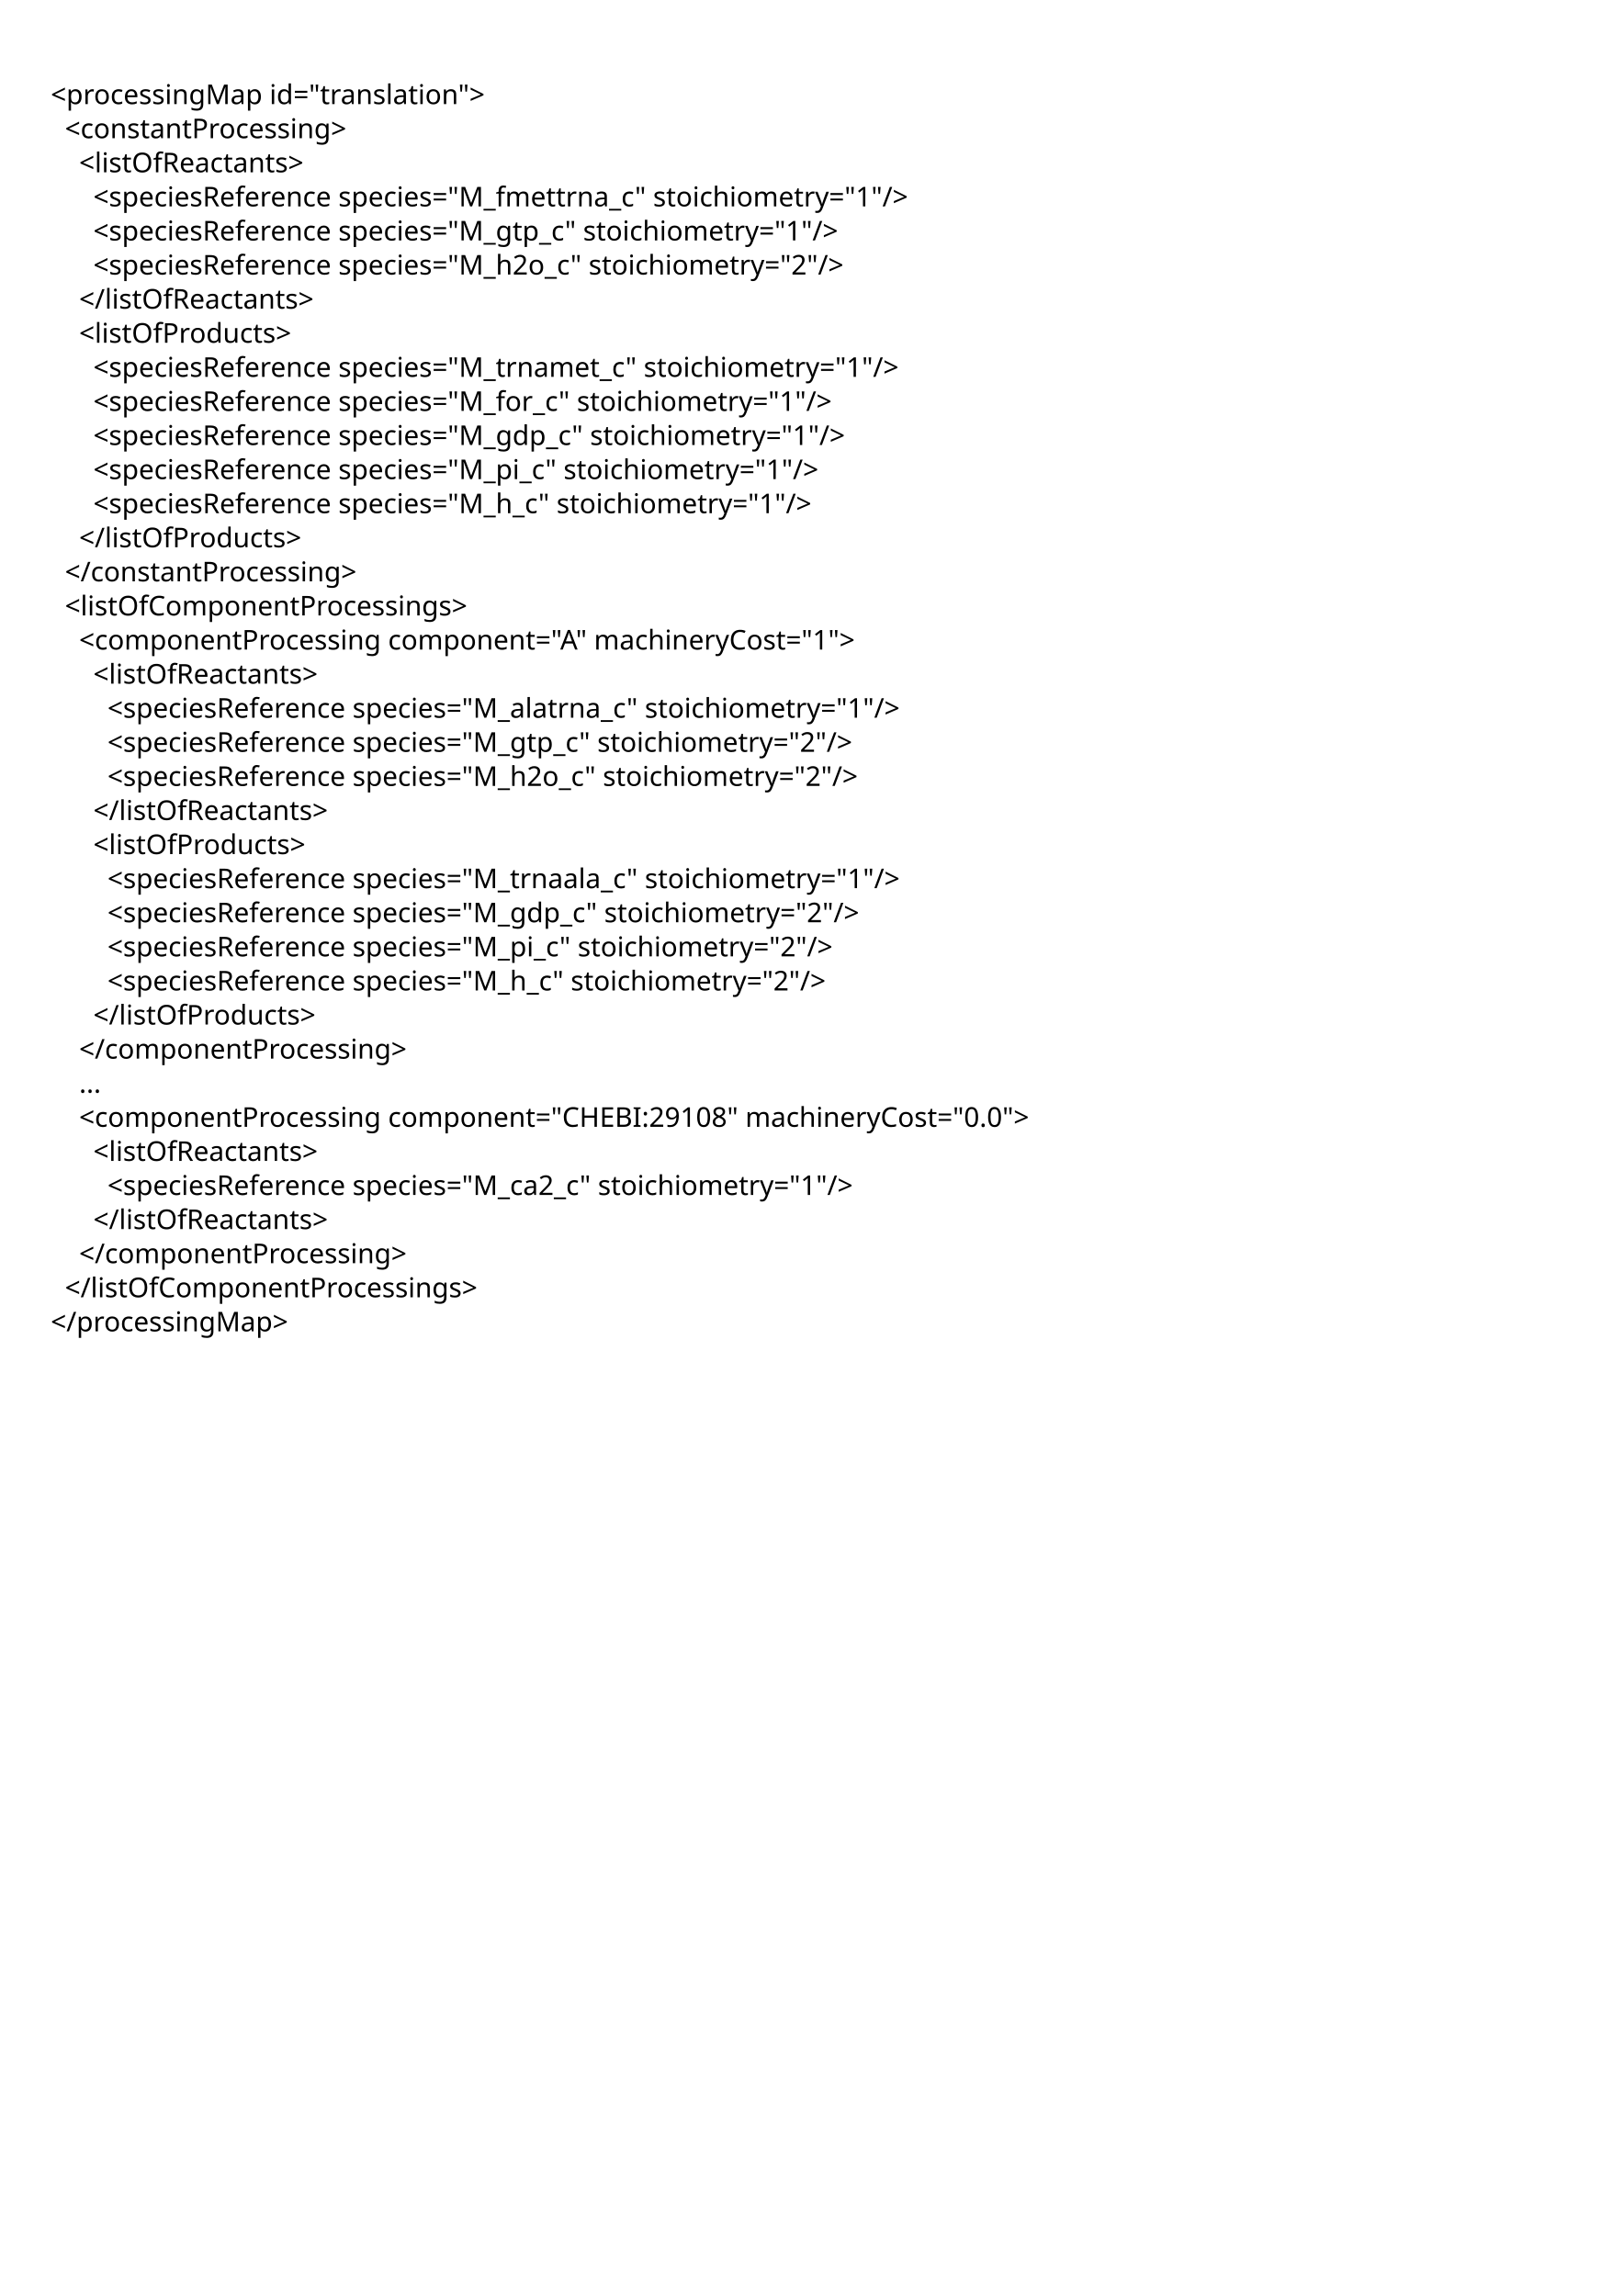
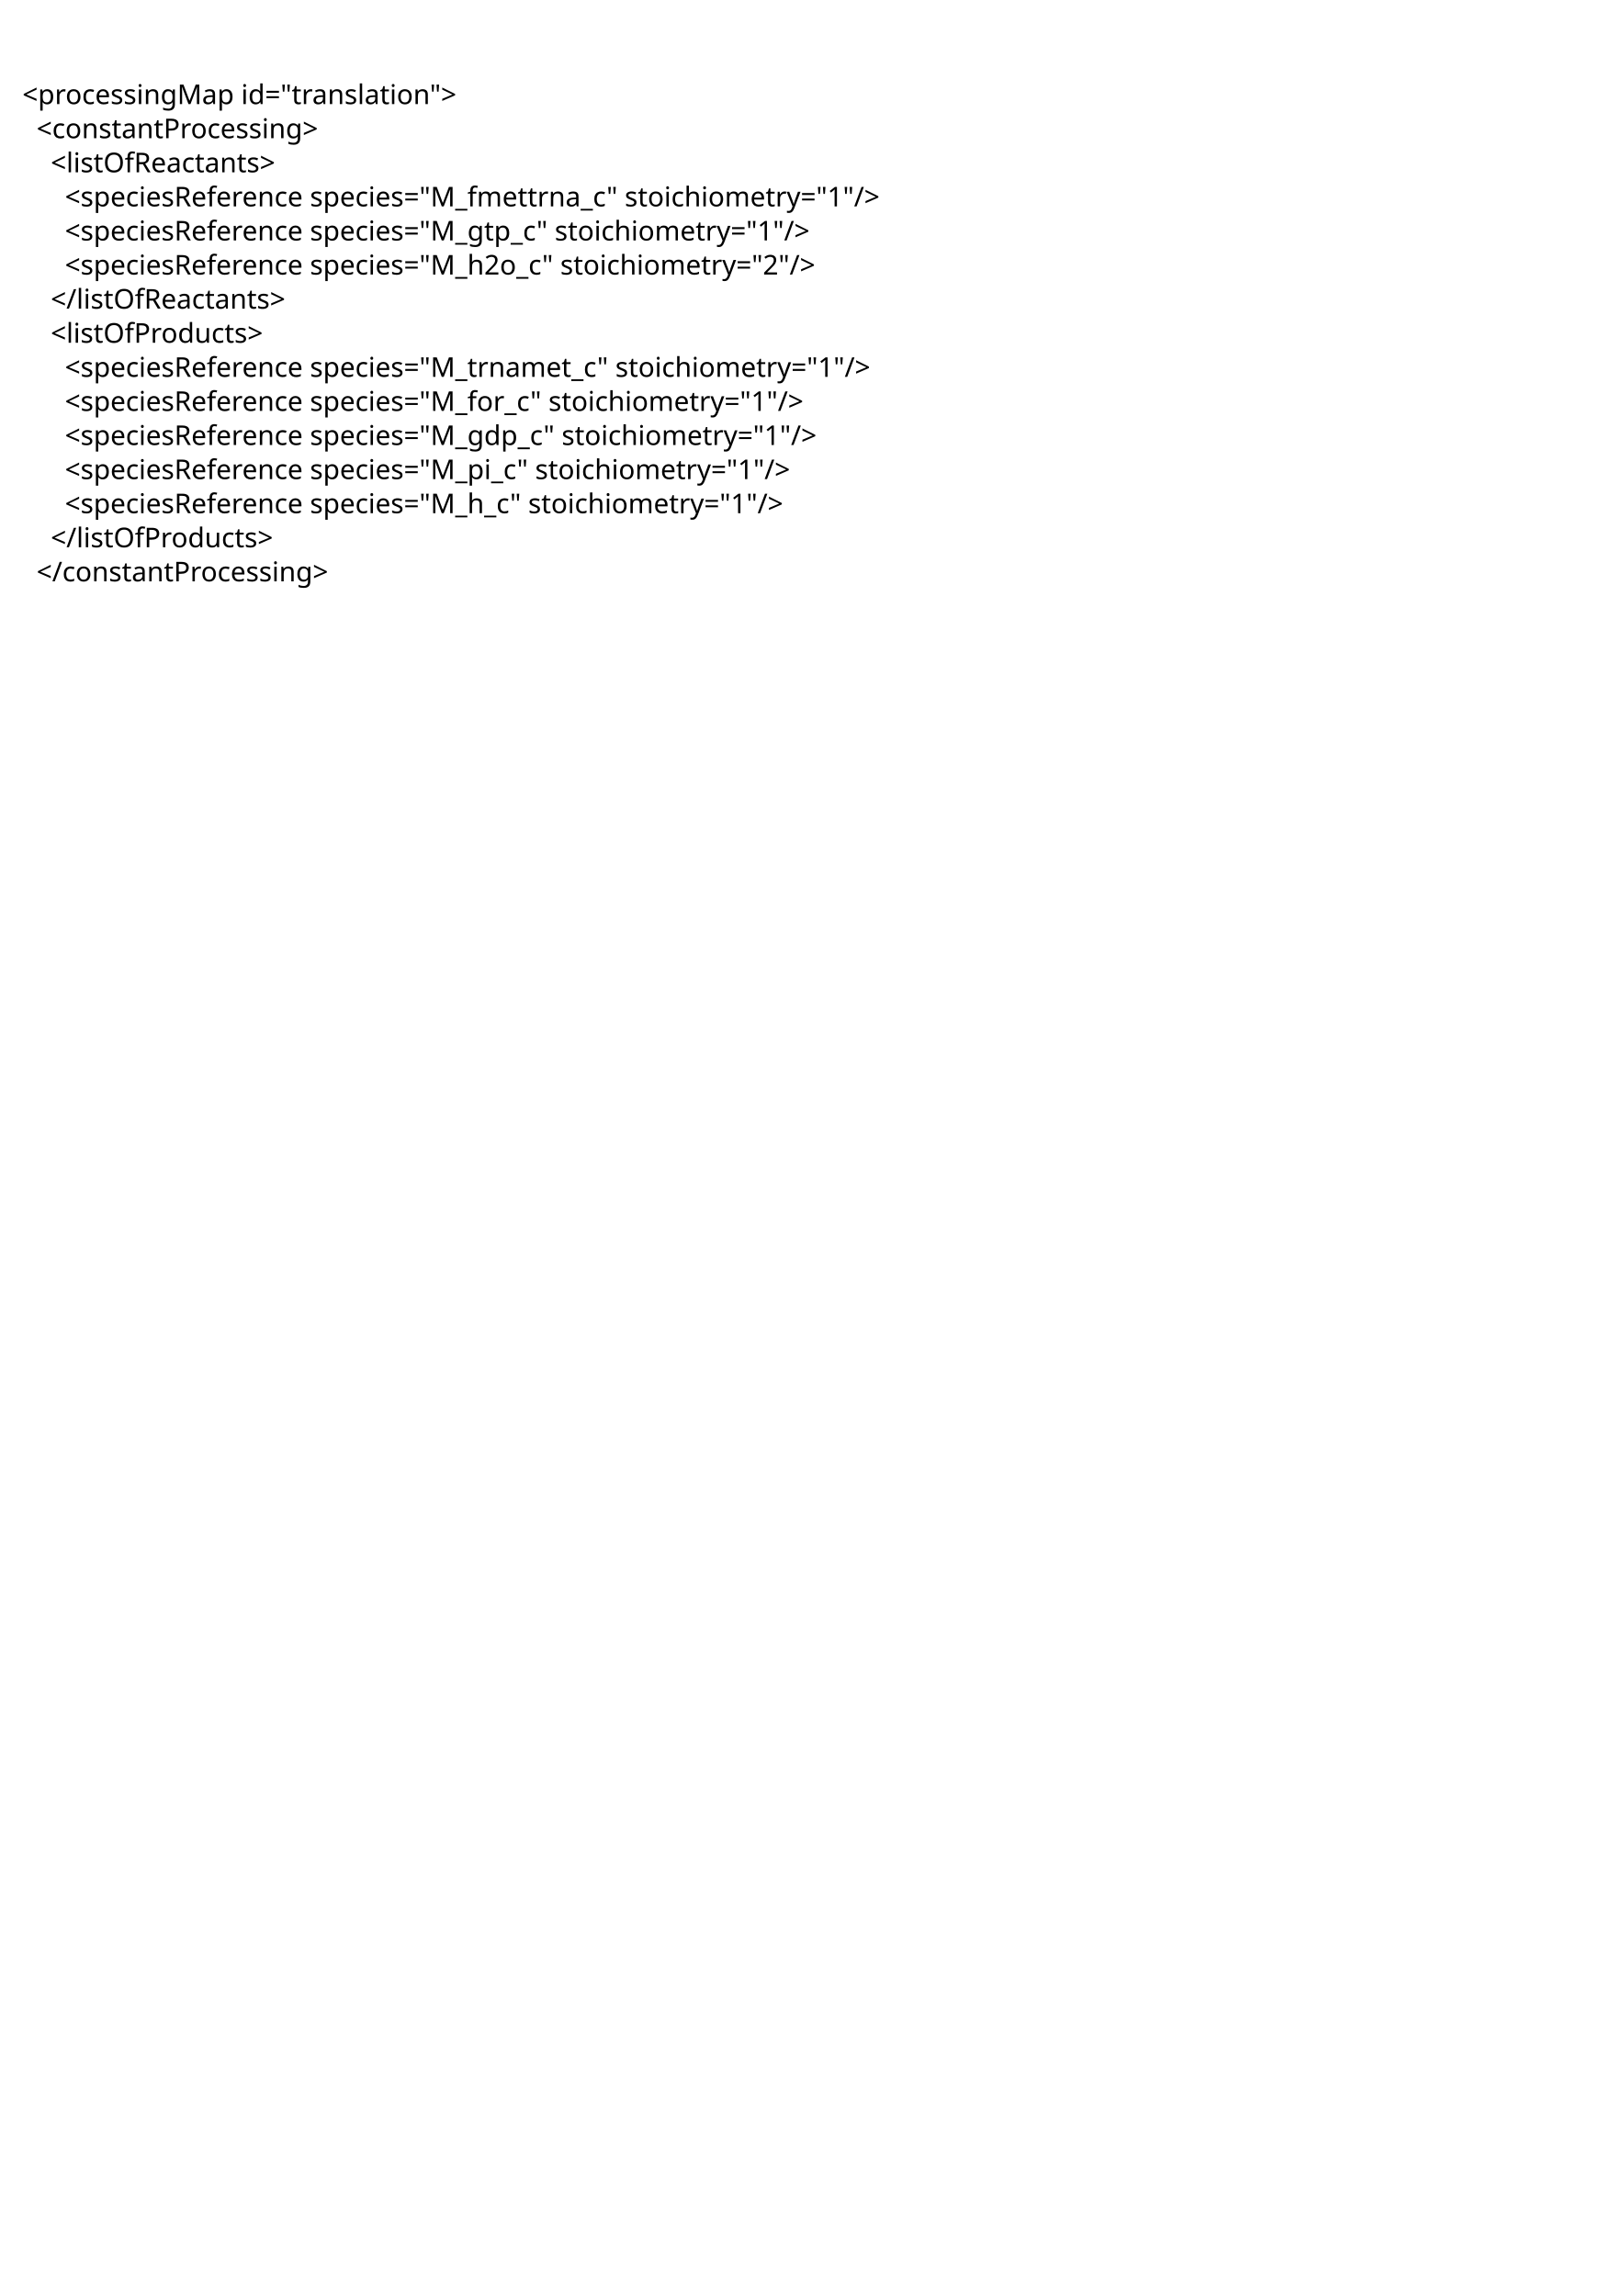
<svg xmlns="http://www.w3.org/2000/svg" width="210mm" height="297mm" viewBox="0 0 744.094 1052.362" id="svg2" version="1.1">
  <defs id="defs4" />
  <g id="layer1">
    <text xml:space="preserve" style="font-style:normal;font-weight:normal;font-size:40px;line-height:125%;font-family:sans-serif;letter-spacing:0px;word-spacing:0px;fill:#000000;fill-opacity:1;stroke:none;stroke-width:1px;stroke-linecap:butt;stroke-linejoin:miter;stroke-opacity:1" x="14.286" y="32.362" id="text3336">
      <tspan id="tspan3338" x="14.286" y="32.362" />
    </text>
    <text xml:space="preserve" style="font-style:normal;font-weight:normal;font-size:40px;line-height:125%;font-family:sans-serif;letter-spacing:0px;word-spacing:0px;fill:#000000;fill-opacity:1;stroke:none;stroke-width:1px;stroke-linecap:butt;stroke-linejoin:miter;stroke-opacity:1" x="10.24" y="47.712" id="text3340">
-       <tspan x="10.24" y="47.712" id="tspan3344" style="font-size:12.5px">    &lt;processingMap id="translation"&gt;</tspan>
-       <tspan x="10.24" y="63.337" style="font-size:12.5px" id="tspan4433">      &lt;constantProcessing&gt;</tspan>
-       <tspan x="10.24" y="78.962" style="font-size:12.5px" id="tspan4435">        &lt;listOfReactants&gt;</tspan>
-       <tspan x="10.24" y="94.587" style="font-size:12.5px" id="tspan4437">          &lt;speciesReference species="M_fmettrna_c" stoichiometry="1"/&gt;</tspan>
-       <tspan x="10.24" y="110.212" style="font-size:12.5px" id="tspan4439">          &lt;speciesReference species="M_gtp_c" stoichiometry="1"/&gt;</tspan>
-       <tspan x="10.24" y="125.837" style="font-size:12.5px" id="tspan4441">          &lt;speciesReference species="M_h2o_c" stoichiometry="2"/&gt;</tspan>
-       <tspan x="10.24" y="141.462" style="font-size:12.5px" id="tspan4443">        &lt;/listOfReactants&gt;</tspan>
-       <tspan x="10.24" y="157.087" style="font-size:12.5px" id="tspan4445">        &lt;listOfProducts&gt;</tspan>
-       <tspan x="10.24" y="172.712" style="font-size:12.5px" id="tspan4447">          &lt;speciesReference species="M_trnamet_c" stoichiometry="1"/&gt;</tspan>
-       <tspan x="10.24" y="188.337" style="font-size:12.5px" id="tspan4449">          &lt;speciesReference species="M_for_c" stoichiometry="1"/&gt;</tspan>
-       <tspan x="10.24" y="203.962" style="font-size:12.5px" id="tspan4451">          &lt;speciesReference species="M_gdp_c" stoichiometry="1"/&gt;</tspan>
-       <tspan x="10.24" y="219.587" style="font-size:12.5px" id="tspan4453">          &lt;speciesReference species="M_pi_c" stoichiometry="1"/&gt;</tspan>
-       <tspan x="10.24" y="235.212" style="font-size:12.5px" id="tspan4455">          &lt;speciesReference species="M_h_c" stoichiometry="1"/&gt;</tspan>
-       <tspan x="10.24" y="250.837" style="font-size:12.5px" id="tspan4457">        &lt;/listOfProducts&gt;</tspan>
-       <tspan x="10.24" y="266.462" style="font-size:12.5px" id="tspan4459">      &lt;/constantProcessing&gt;</tspan>
-       <tspan x="10.24" y="282.087" style="font-size:12.5px" id="tspan4461">      &lt;listOfComponentProcessings&gt;</tspan>
-       <tspan x="10.24" y="297.712" style="font-size:12.5px" id="tspan4463">        &lt;componentProcessing component="A" machineryCost="1"&gt;</tspan>
-       <tspan x="10.24" y="313.337" style="font-size:12.5px" id="tspan4465">          &lt;listOfReactants&gt;</tspan>
-       <tspan x="10.24" y="328.962" style="font-size:12.5px" id="tspan4467">            &lt;speciesReference species="M_alatrna_c" stoichiometry="1"/&gt;</tspan>
-       <tspan x="10.24" y="344.587" style="font-size:12.5px" id="tspan4469">            &lt;speciesReference species="M_gtp_c" stoichiometry="2"/&gt;</tspan>
-       <tspan x="10.24" y="360.212" style="font-size:12.5px" id="tspan4471">            &lt;speciesReference species="M_h2o_c" stoichiometry="2"/&gt;</tspan>
-       <tspan x="10.24" y="375.837" style="font-size:12.5px" id="tspan4473">          &lt;/listOfReactants&gt;</tspan>
-       <tspan x="10.24" y="391.462" style="font-size:12.5px" id="tspan4475">          &lt;listOfProducts&gt;</tspan>
-       <tspan x="10.24" y="407.087" style="font-size:12.5px" id="tspan4477">            &lt;speciesReference species="M_trnaala_c" stoichiometry="1"/&gt;</tspan>
-       <tspan x="10.24" y="422.712" style="font-size:12.5px" id="tspan4479">            &lt;speciesReference species="M_gdp_c" stoichiometry="2"/&gt;</tspan>
-       <tspan x="10.24" y="438.337" style="font-size:12.5px" id="tspan4481">            &lt;speciesReference species="M_pi_c" stoichiometry="2"/&gt;</tspan>
-       <tspan x="10.24" y="453.962" style="font-size:12.5px" id="tspan4483">            &lt;speciesReference species="M_h_c" stoichiometry="2"/&gt;</tspan>
-       <tspan x="10.24" y="469.587" style="font-size:12.5px" id="tspan4485">          &lt;/listOfProducts&gt;</tspan>
-       <tspan x="10.24" y="485.212" style="font-size:12.5px" id="tspan4487">        &lt;/componentProcessing&gt;</tspan>
-       <tspan x="10.24" y="500.837" style="font-size:12.5px" id="tspan36262">        ...</tspan>
-       <tspan x="10.24" y="516.462" style="font-size:12.5px" id="tspan4983">        &lt;componentProcessing component="CHEBI:29108" machineryCost="0.0"&gt;</tspan>
-       <tspan x="10.24" y="532.087" style="font-size:12.5px" id="tspan36239">          &lt;listOfReactants&gt;</tspan>
-       <tspan x="10.24" y="547.712" style="font-size:12.5px" id="tspan36241">            &lt;speciesReference species="M_ca2_c" stoichiometry="1"/&gt;</tspan>
-       <tspan x="10.24" y="563.337" style="font-size:12.5px" id="tspan36247">          &lt;/listOfReactants&gt;</tspan>
-       <tspan x="10.24" y="578.962" style="font-size:12.5px" id="tspan36256">        &lt;/componentProcessing&gt;</tspan>
-       <tspan x="10.24" y="594.587" style="font-size:12.5px" id="tspan36258">      &lt;/listOfComponentProcessings&gt;</tspan>
-       <tspan x="10.24" y="610.212" style="font-size:12.5px" id="tspan36264">    &lt;/processingMap&gt;</tspan>
-       <tspan x="10.24" y="625.837" style="font-size:12.5px" id="tspan36249" />
-       <tspan x="10.24" y="641.462" id="tspan3402" style="font-size:12.5px" />
+       <tspan x="10.24" y="47.712" id="tspan3344" style="font-size:12.5px">&lt;processingMap id="translation"&gt;</tspan>
+       <tspan x="10.24" y="63.337" style="font-size:12.5px" id="tspan4433">  &lt;constantProcessing&gt;</tspan>
+       <tspan x="10.24" y="78.962" style="font-size:12.5px" id="tspan4435">    &lt;listOfReactants&gt;</tspan>
+       <tspan x="10.24" y="94.587" style="font-size:12.5px" id="tspan4437">      &lt;speciesReference species="M_fmettrna_c" stoichiometry="1"/&gt;</tspan>
+       <tspan x="10.24" y="110.212" style="font-size:12.5px" id="tspan4439">      &lt;speciesReference species="M_gtp_c" stoichiometry="1"/&gt;</tspan>
+       <tspan x="10.24" y="125.837" style="font-size:12.5px" id="tspan4441">      &lt;speciesReference species="M_h2o_c" stoichiometry="2"/&gt;</tspan>
+       <tspan x="10.24" y="141.462" style="font-size:12.5px" id="tspan4443">    &lt;/listOfReactants&gt;</tspan>
+       <tspan x="10.24" y="157.087" style="font-size:12.5px" id="tspan4445">    &lt;listOfProducts&gt;</tspan>
+       <tspan x="10.24" y="172.712" style="font-size:12.5px" id="tspan4447">      &lt;speciesReference species="M_trnamet_c" stoichiometry="1"/&gt;</tspan>
+       <tspan x="10.24" y="188.337" style="font-size:12.5px" id="tspan4449">      &lt;speciesReference species="M_for_c" stoichiometry="1"/&gt;</tspan>
+       <tspan x="10.24" y="203.962" style="font-size:12.5px" id="tspan4451">      &lt;speciesReference species="M_gdp_c" stoichiometry="1"/&gt;</tspan>
+       <tspan x="10.24" y="219.587" style="font-size:12.5px" id="tspan4453">      &lt;speciesReference species="M_pi_c" stoichiometry="1"/&gt;</tspan>
+       <tspan x="10.24" y="235.212" style="font-size:12.5px" id="tspan4455">      &lt;speciesReference species="M_h_c" stoichiometry="1"/&gt;</tspan>
+       <tspan x="10.24" y="250.837" style="font-size:12.5px" id="tspan4457">    &lt;/listOfProducts&gt;</tspan>
+       <tspan x="10.24" y="266.462" style="font-size:12.5px" id="tspan4459">  &lt;/constantProcessing&gt;</tspan>
+       <tspan x="10.24" y="282.087" id="tspan3402" style="font-size:12.5px" />
    </text>
  </g>
</svg>
